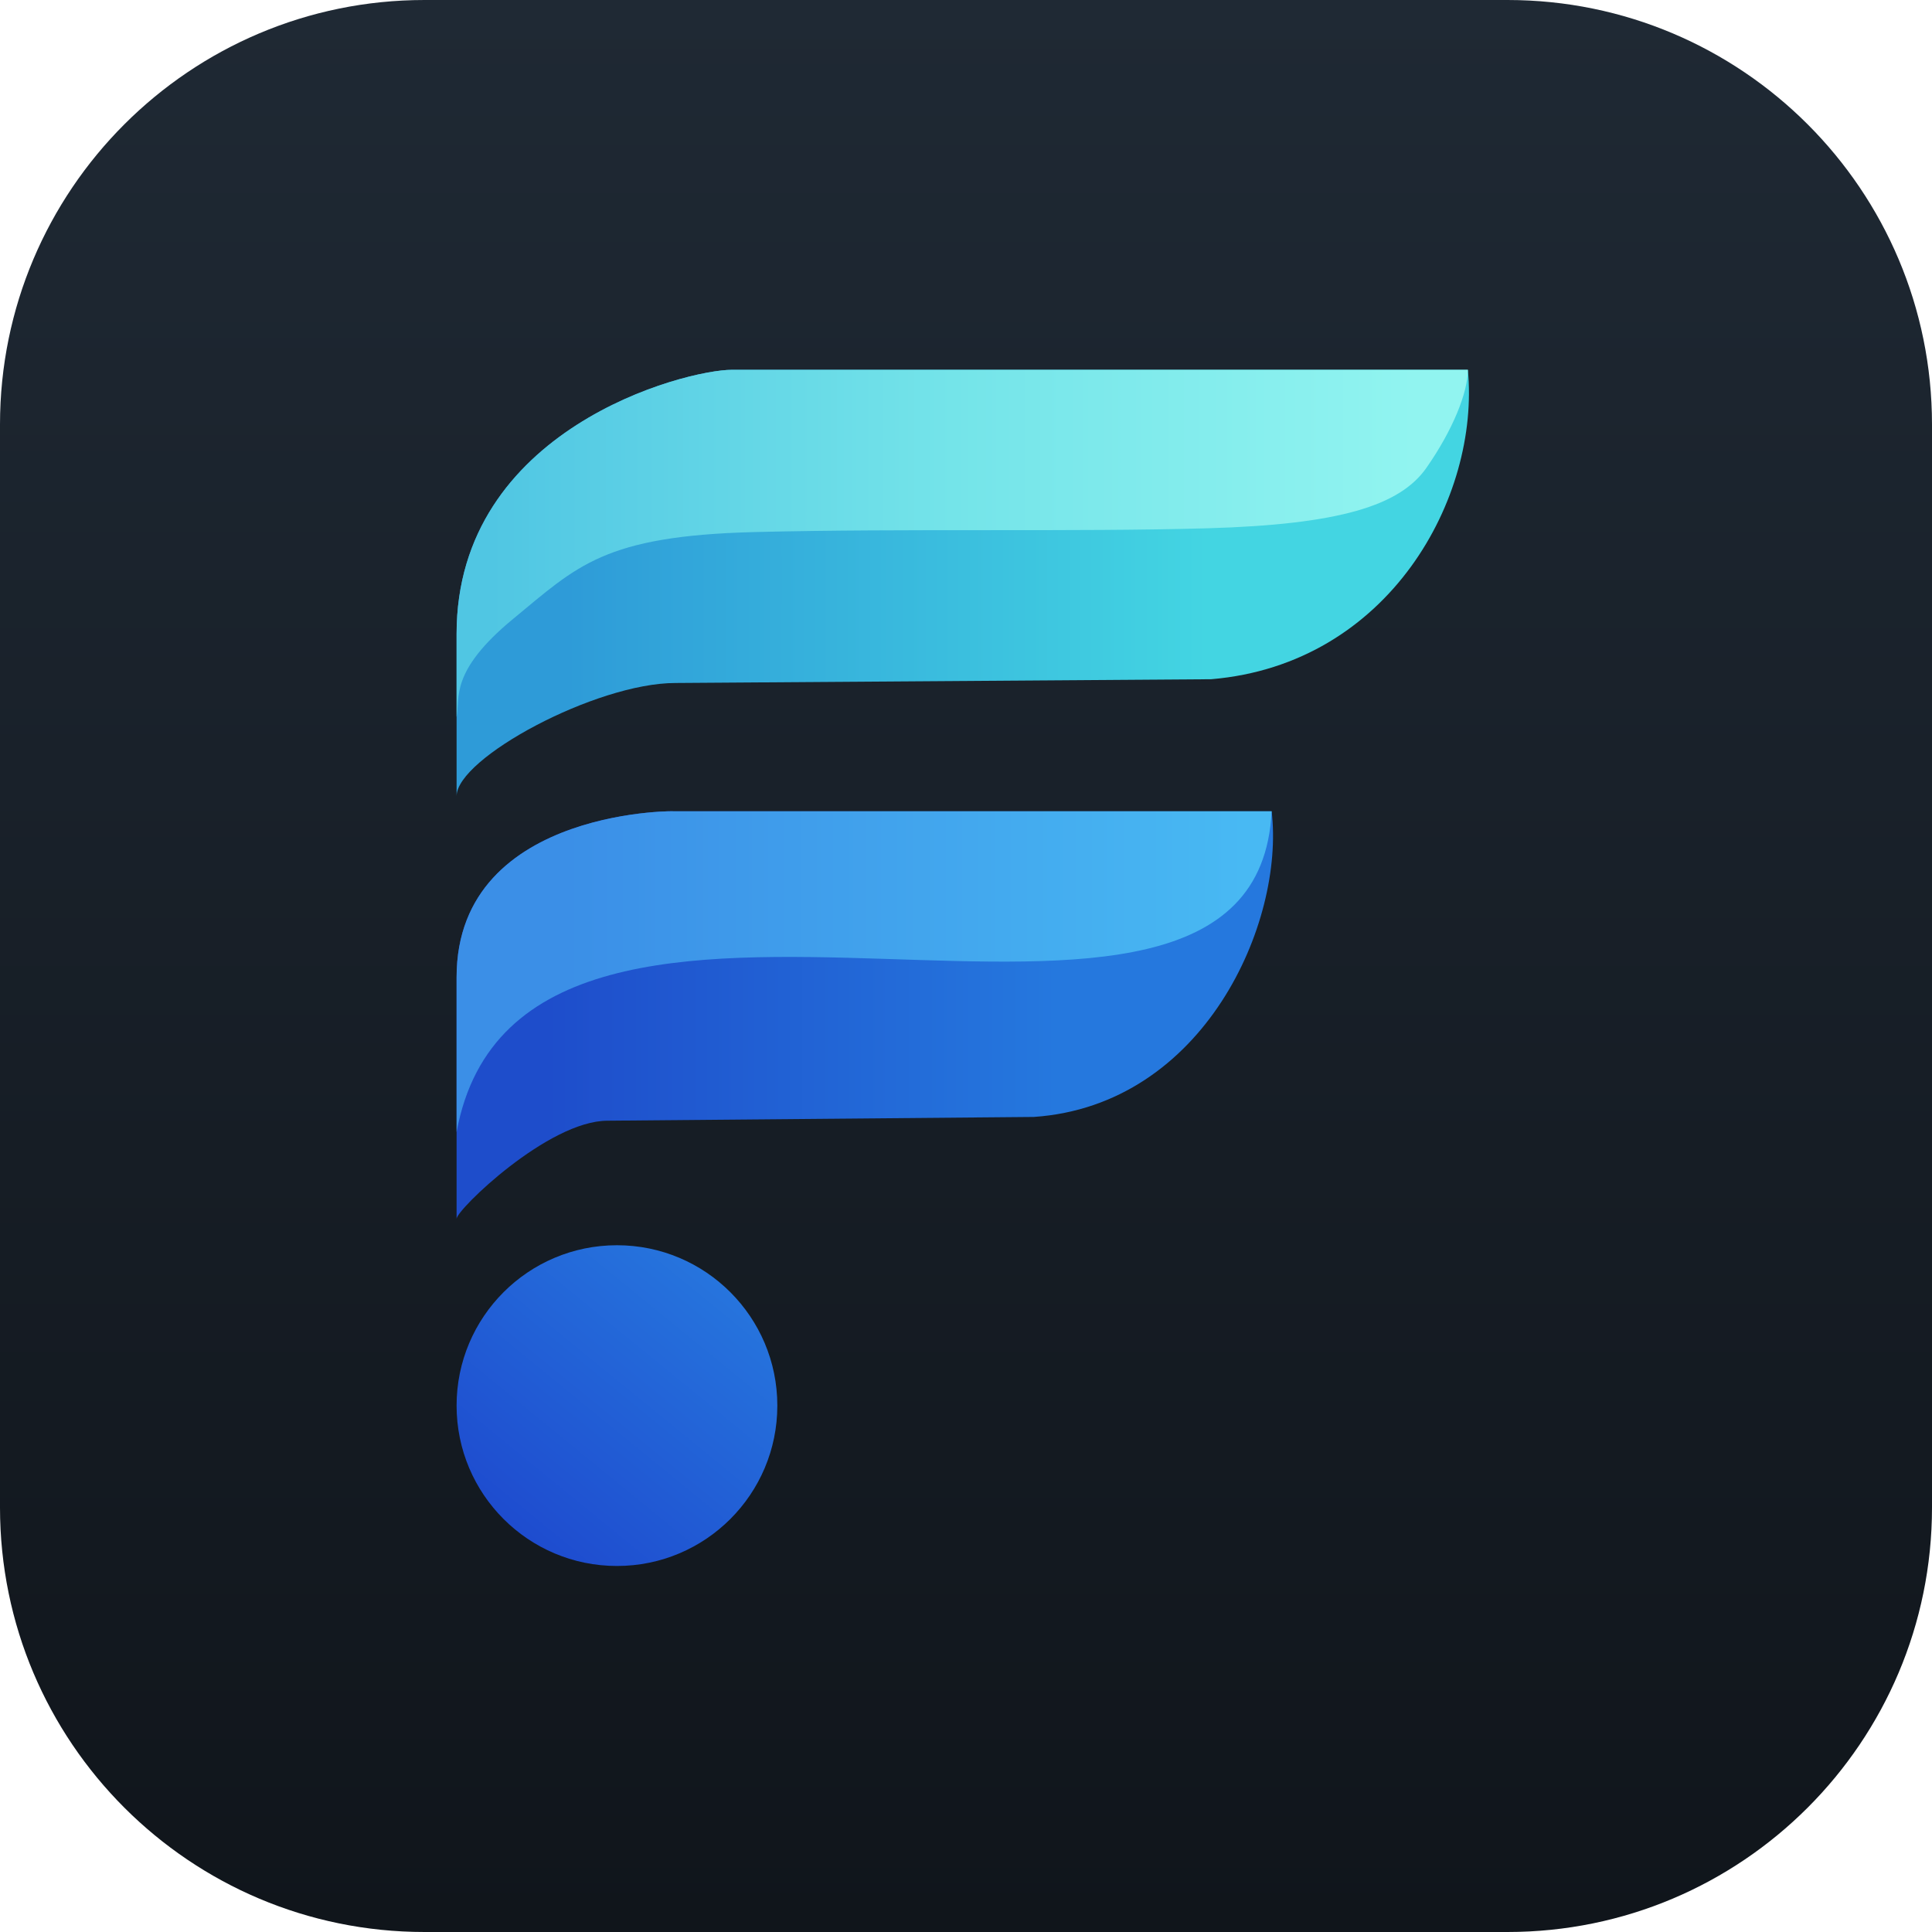
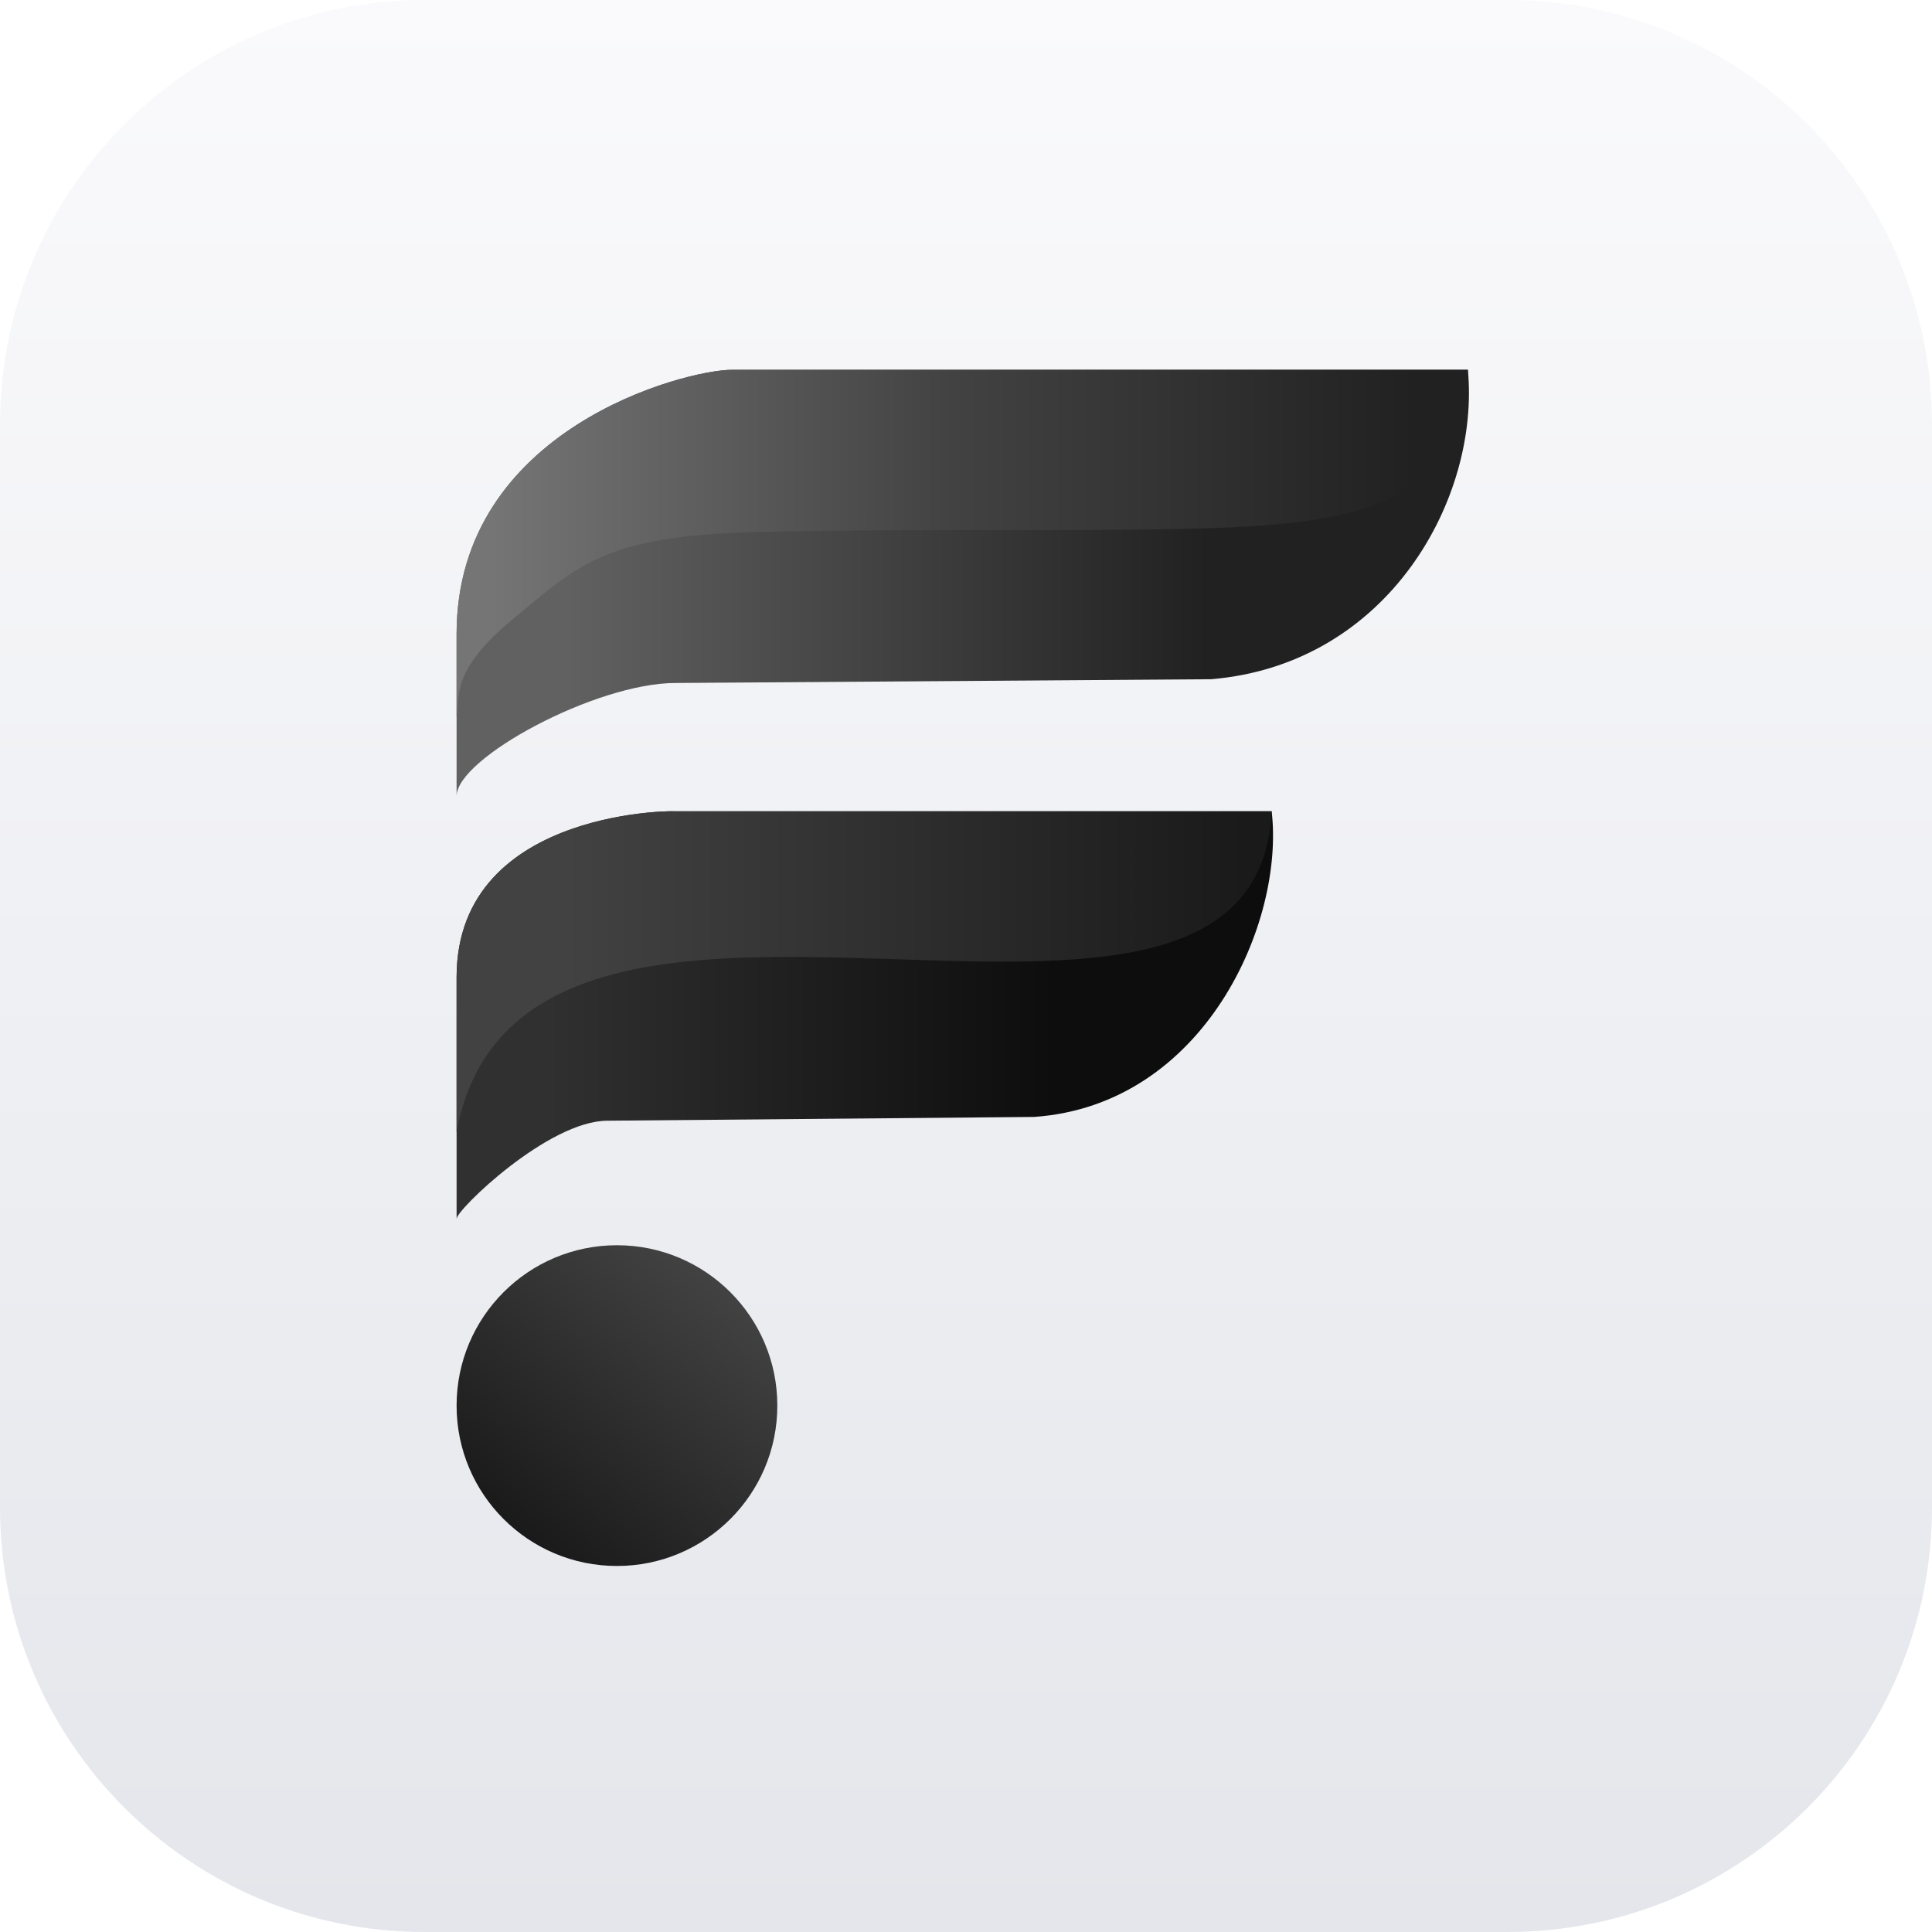
<svg xmlns="http://www.w3.org/2000/svg" viewBox="0 0 1024 1024" width="1024" height="1024">
  <defs>
    <linearGradient id="bgGrad" x1="512" y1="0" x2="512" y2="1024" gradientUnits="userSpaceOnUse">
-       <stop offset="0%" stop-color="#1F2934" />
-       <stop offset="100%" stop-color="#10151B" />
+       <stop offset="0%" stop-color="#FAFAFC" />
+       <stop offset="100%" stop-color="#E4E6EB" />
    </linearGradient>
    <linearGradient id="topLower" x1="300" y1="330" x2="640" y2="330" gradientUnits="userSpaceOnUse">
-       <stop offset="0%" stop-color="#2E9BD8" />
-       <stop offset="100%" stop-color="#43D5E2" />
+       <stop offset="0%" stop-color="#616161" />
+       <stop offset="100%" stop-color="#212121" />
    </linearGradient>
    <linearGradient id="topUpper" x1="260" y1="240" x2="750" y2="240" gradientUnits="userSpaceOnUse">
-       <stop offset="0%" stop-color="#50C6E3" />
-       <stop offset="50%" stop-color="#74E4E9" />
-       <stop offset="100%" stop-color="#91F4F0" />
+       <stop offset="0%" stop-color="#757575" />
+       <stop offset="50%" stop-color="#424242" />
+       <stop offset="100%" stop-color="#212121" />
    </linearGradient>
    <linearGradient id="midLower" x1="290" y1="550" x2="560" y2="550" gradientUnits="userSpaceOnUse">
-       <stop offset="0%" stop-color="#1E4DCB" />
-       <stop offset="100%" stop-color="#2578DE" />
+       <stop offset="0%" stop-color="#303030" />
+       <stop offset="100%" stop-color="#0D0D0D" />
    </linearGradient>
    <linearGradient id="midUpper" x1="300" y1="460" x2="660" y2="460" gradientUnits="userSpaceOnUse">
-       <stop offset="0%" stop-color="#3B8FE7" />
-       <stop offset="100%" stop-color="#48B9F3" />
+       <stop offset="0%" stop-color="#424242" />
+       <stop offset="100%" stop-color="#1A1A1A" />
    </linearGradient>
    <linearGradient id="dotGrad" x1="380" y1="680" x2="274" y2="810" gradientUnits="userSpaceOnUse">
-       <stop offset="0%" stop-color="#2674DD" />
-       <stop offset="100%" stop-color="#1E4CCF" />
+       <stop offset="0%" stop-color="#424242" />
+       <stop offset="100%" stop-color="#1A1A1A" />
    </linearGradient>
  </defs>
  <rect x="0" y="0" width="1024" height="1024" rx="225" ry="225" fill="url(#bgGrad)" />
  <path d="     M 388,196     L 778,196     C 784.47,263.53 736.47,352.03 642,360     L 358,362     C 315.89,362.0 242.0,401.80 242,422     L 242,336     C 242.0,227.32 362.92,196.0 388,196     Z" fill="url(#topLower)" />
  <path d="     M 242,380     L 242,336     C 242.0,227.32 362.92,196.0 388,196     L 778,196     C 778,208 770,228 756,248     S 710,278 640,280     S 480,280 400,282     S 306,300 272,328     S 244,370 242,380     Z" fill="url(#topUpper)" />
  <path d="     M 356,430     L 674,430     C 680.98,489.0 638.32,585.78 548,592     L 322,594     C 290.62,594.0 242.0,641.19 242,646     L 242,518     C 242.0,425.68 366.67,430.0 356,430     Z" fill="url(#midLower)" />
  <path d="     M 356,430     L 674,430     C 665.51,604.03 277.42,407.84 242,600     L 242,518     C 242.0,425.68 366.67,430.0 356,430     Z" fill="url(#midUpper)" />
  <circle cx="327" cy="745" r="85" fill="url(#dotGrad)" />
</svg>
